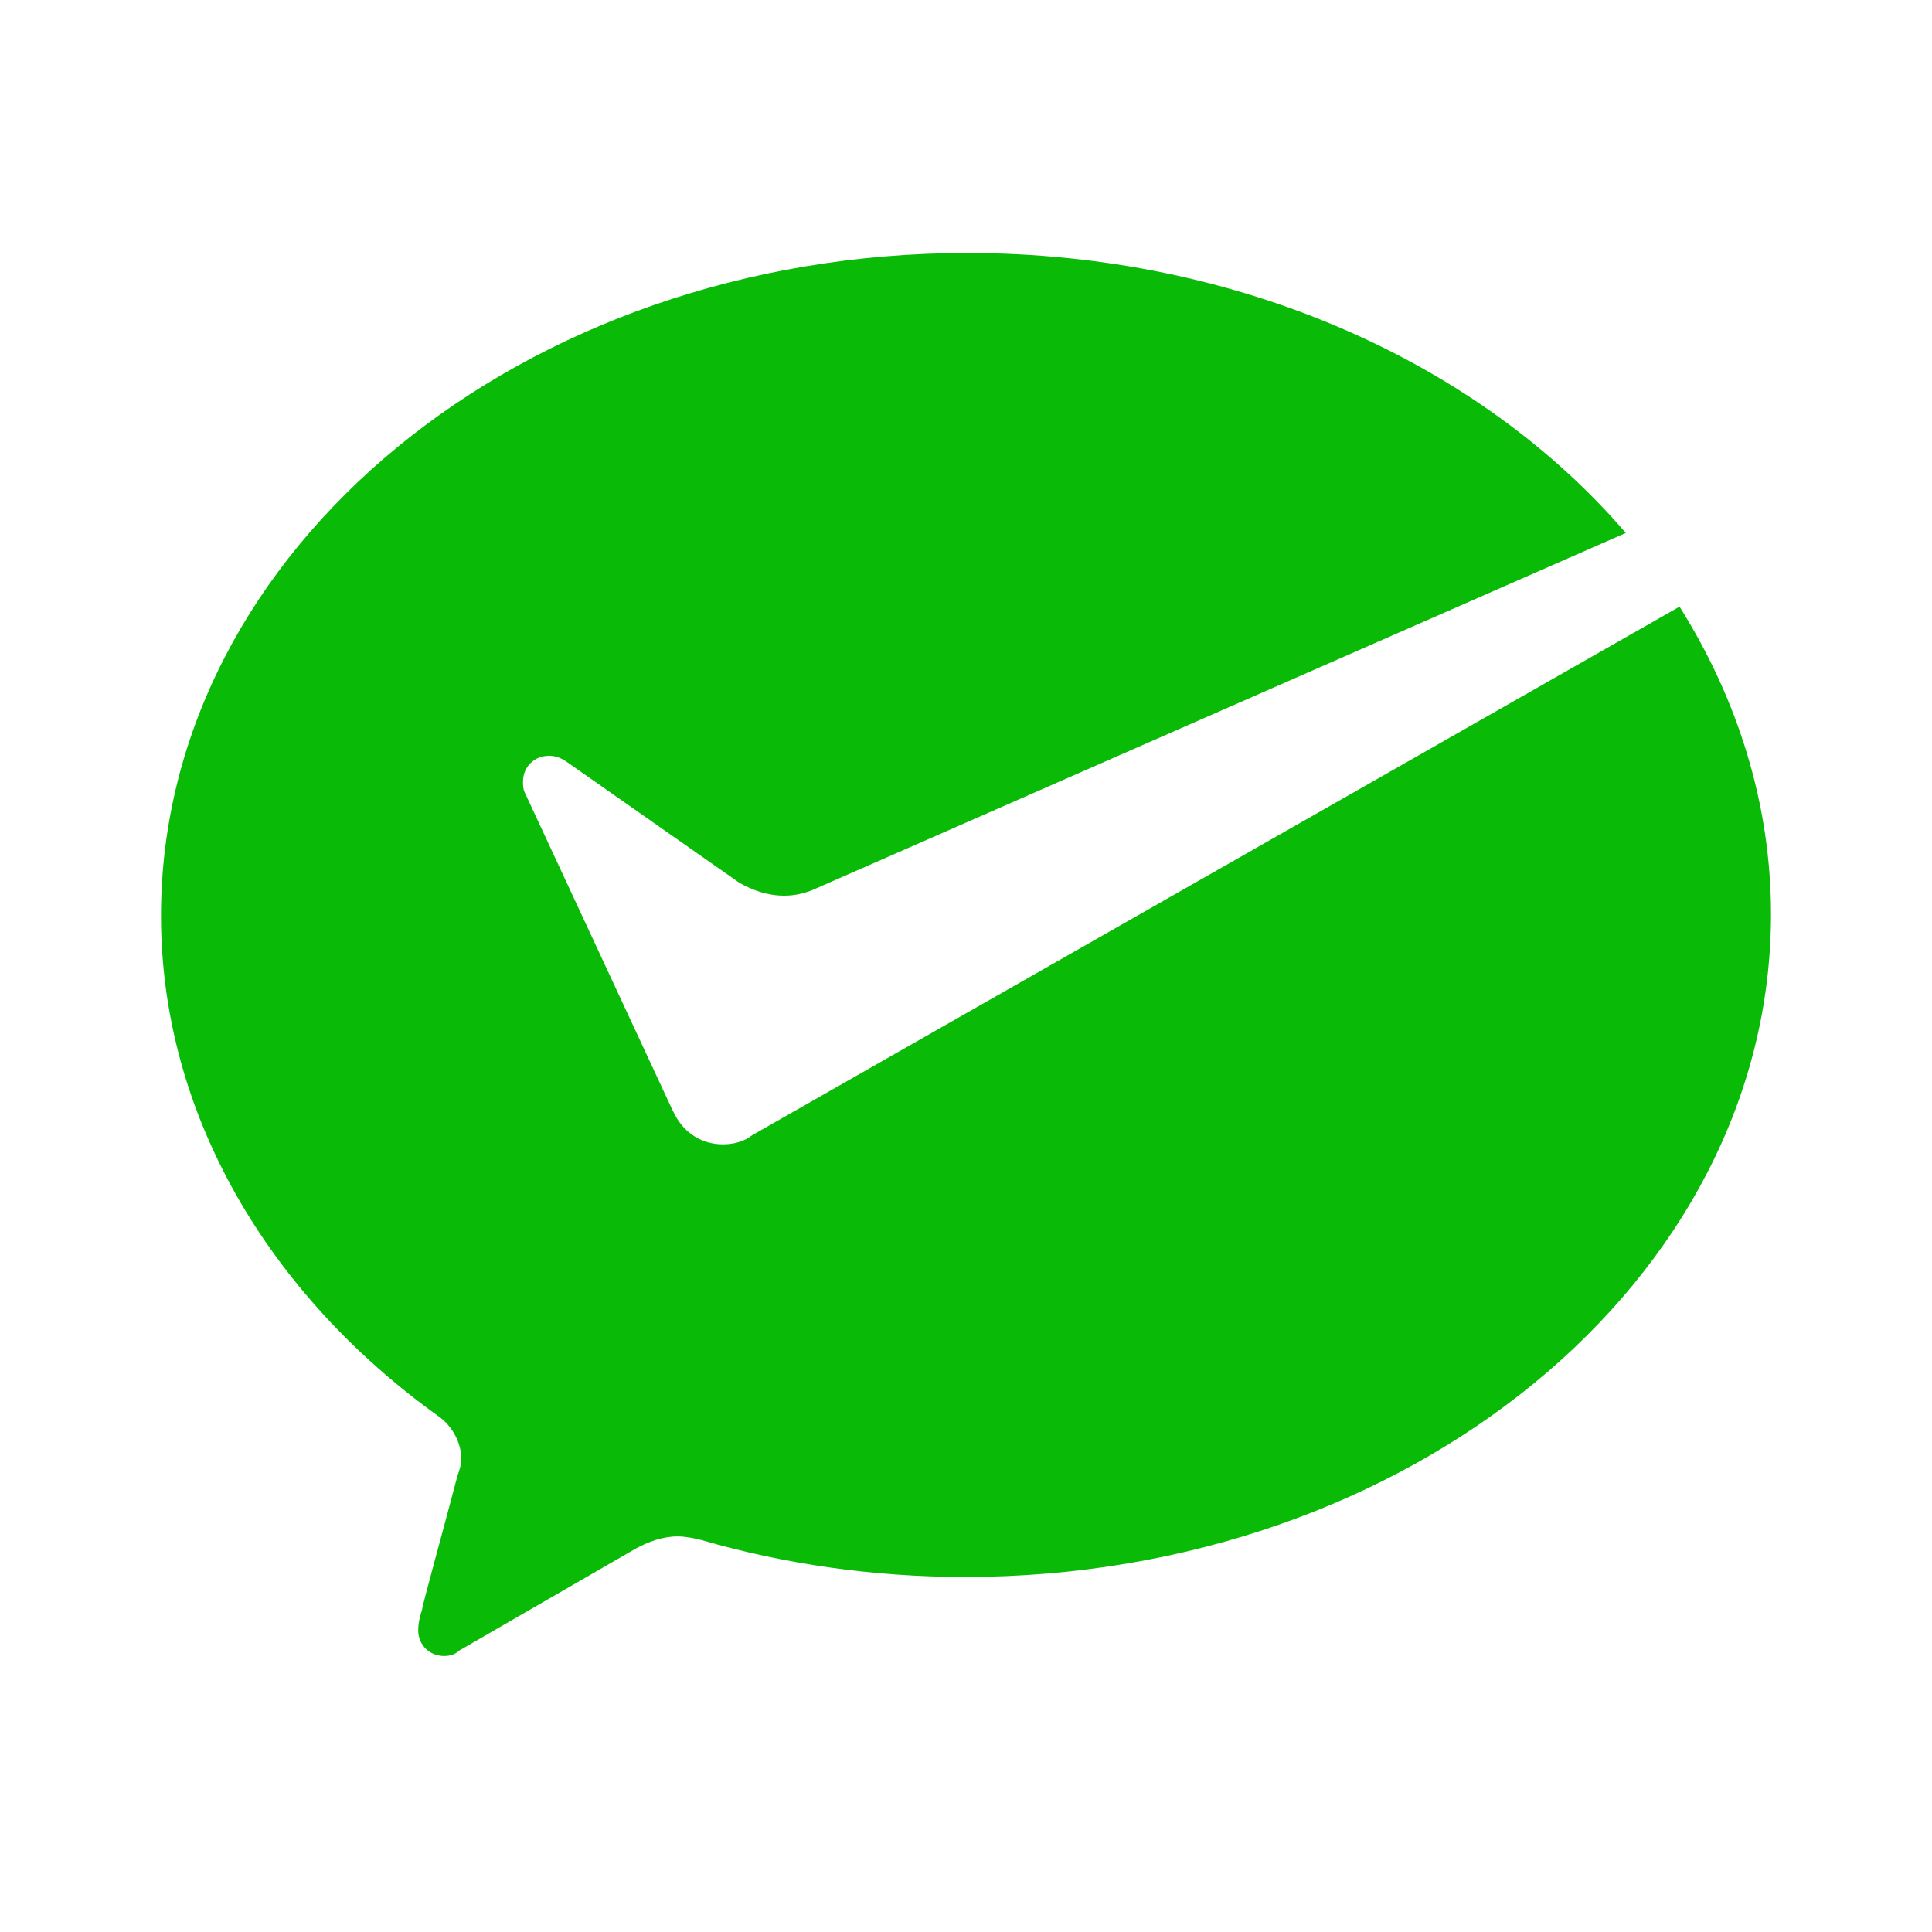
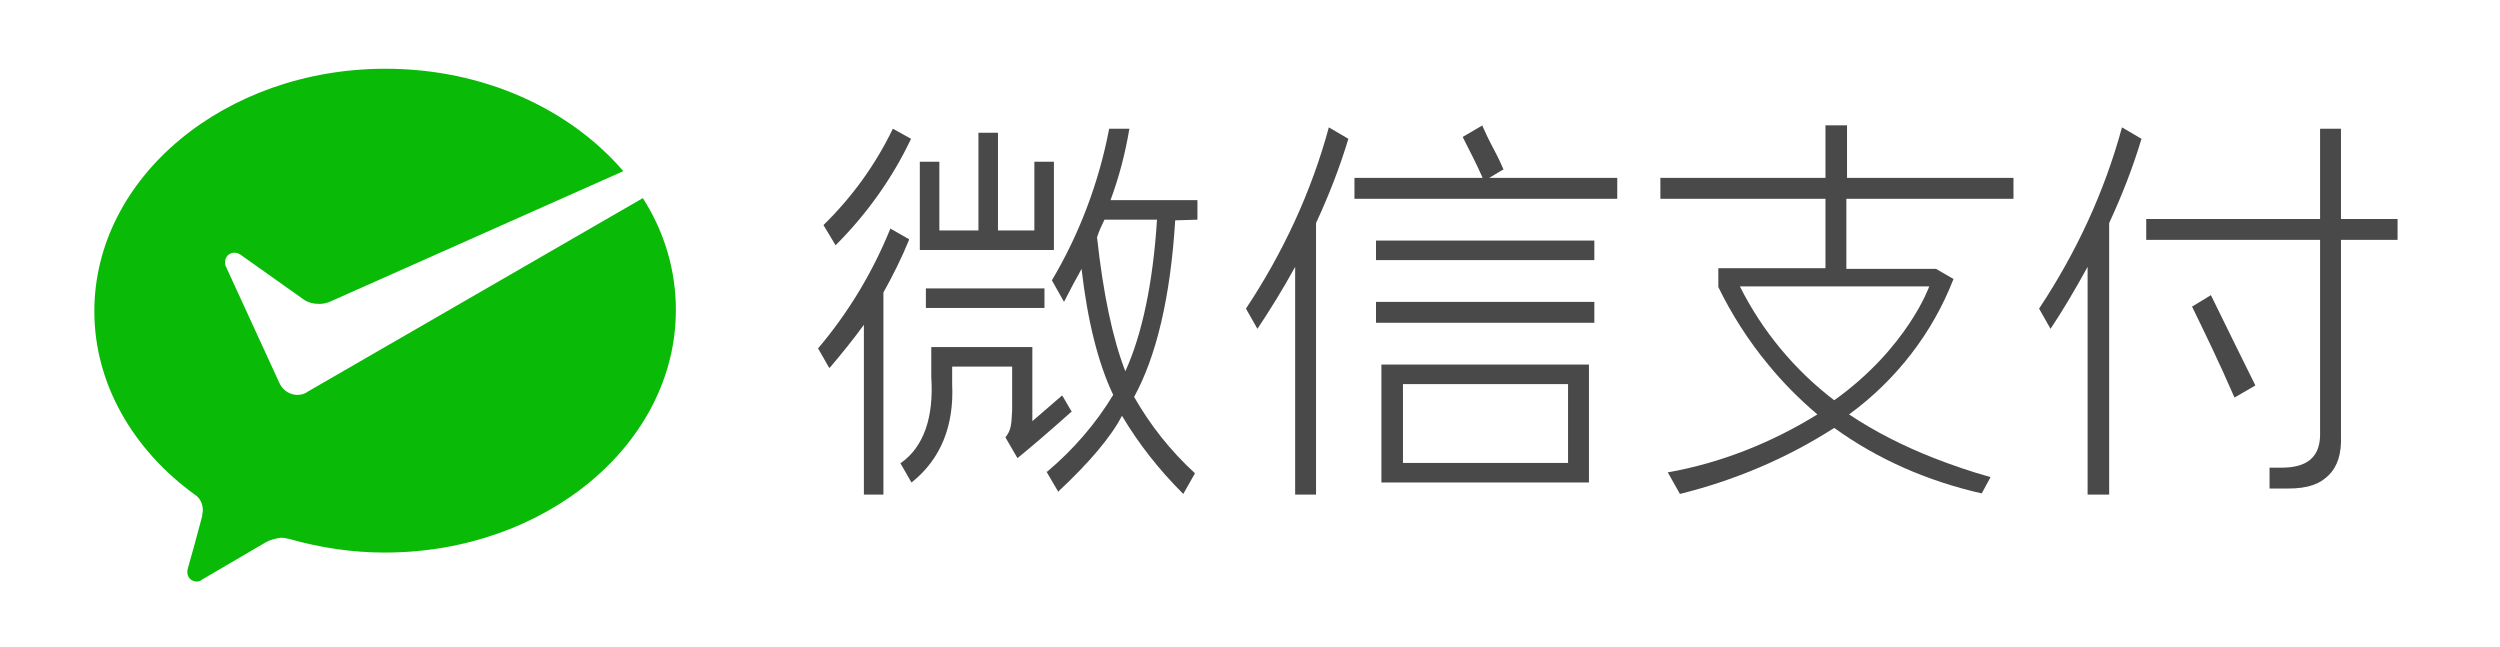
- <svg xmlns="http://www.w3.org/2000/svg" t="1617352131492" class="icon" viewBox="0 0 1024 1024" version="1.1" p-id="969" width="200" height="200">
-   <defs>
-     <style type="text/css" />
-   </defs>
-   <path d="M395.846 603.585c-3.921 1.98-7.936 2.925-12.81 2.925-10.9 0-19.791-5.85-24.764-14.625l-2.006-3.864-78.106-167.913c-0.956-1.98-0.956-3.865-0.956-5.845 0-7.83 5.928-13.68 13.863-13.68 2.965 0 5.928 0.944 8.893 2.924l91.965 64.43c6.884 3.864 14.82 6.79 23.708 6.79 4.972 0 9.85-0.945 14.822-2.926L861.71 282.479c-77.149-89.804-204.684-148.384-349.135-148.384-235.371 0-427.242 157.158-427.242 351.294 0 105.368 57.361 201.017 147.323 265.447 6.88 4.905 11.852 13.68 11.852 22.45 0 2.925-0.957 5.85-2.006 8.775-6.881 26.318-18.831 69.334-18.831 71.223-0.958 2.92-2.013 6.79-2.013 10.75 0 7.83 5.929 13.68 13.865 13.68 2.963 0 5.928-0.944 7.935-2.925l92.922-53.674c6.885-3.87 14.82-6.794 22.756-6.794 3.916 0 8.889 0.944 12.81 1.98 43.496 12.644 91.012 19.53 139.48 19.53 235.372 0 427.24-157.158 427.24-351.294 0-58.58-17.78-114.143-48.467-163.003l-491.39 280.07-2.963 1.98z" fill="#09BB07" p-id="970" />
+ <svg xmlns="http://www.w3.org/2000/svg" version="1.1" id="图层_1" x="0px" y="0px" viewBox="0 0 371 96" style="enable-background:new 0 0 371 96;" xml:space="preserve">
+   <style type="text/css">
+ 	.st0{fill:#09BB07;}
+ 	.st1{fill:#494949;}
+ </style>
+   <g id="图层_2_1_">
+     <g id="logo">
+       <path class="st0" d="M45.4,58.3c-0.4,0.2-0.8,0.3-1.3,0.3c-1,0-2-0.6-2.5-1.5l-0.2-0.4l-7.9-17.2c-0.1-0.2-0.1-0.4-0.1-0.6    c0-0.8,0.6-1.4,1.4-1.4c0.3,0,0.6,0.1,0.9,0.3l9.3,6.6c0.7,0.5,1.5,0.7,2.4,0.7c0.5,0,1-0.1,1.5-0.3l43.6-19.4    c-7.9-9.2-20.7-15.2-35.3-15.2c-23.8,0-43.2,16.1-43.2,36c0,10.8,5.8,20.6,14.9,27.2c0.8,0.5,1.2,1.4,1.2,2.3    c0,0.3-0.1,0.6-0.1,0.9c-0.7,2.7-1.9,7-2,7.3c-0.1,0.3-0.2,0.7-0.2,1c0,0.8,0.6,1.4,1.4,1.4c0,0,0,0,0,0c0.3,0,0.6-0.1,0.8-0.3    l9.4-5.5c0.7-0.4,1.5-0.6,2.3-0.7c0.4,0,0.9,0.1,1.3,0.2c4.6,1.3,9.3,2,14.1,2c23.8,0,43.2-16.1,43.2-36c0-5.9-1.7-11.6-4.9-16.6    L45.7,58.1L45.4,58.3z" />
+       <rect x="204.2" y="35.7" class="st1" width="32.4" height="2.9" />
+       <rect x="204.2" y="44.8" class="st1" width="32.4" height="3.1" />
+       <path class="st1" d="M235.8,71.6V54.1H205v17.5H235.8z M208.2,57h24.5v11.7h-24.5V57z" />
+       <path class="st1" d="M195.3,73.4V33.1c1.9-4.1,3.5-8.2,4.8-12.5l-2.9-1.7c-2.6,9.6-6.8,18.6-12.3,26.9l1.7,3    c1.8-2.7,3.8-5.9,5.6-9.2v33.8H195.3z" />
+       <path class="st1" d="M313,73.4V33.1c1.9-4.1,3.5-8.2,4.8-12.5l-2.9-1.7c-2.6,9.6-6.8,18.6-12.3,26.9l1.7,3    c1.8-2.7,3.7-5.9,5.5-9.2v33.8H313z" />
+       <path class="st1" d="M240,26.4h-19l2-1.2h0.1v-0.1c-0.2-0.5-0.8-1.8-1.5-3.1s-1.3-2.6-1.6-3.3v-0.1l-2.9,1.7v0.1    c1,2,1.9,3.7,2.7,5.5c0.1,0.2,0.2,0.4,0.2,0.5h-19v3.1h39V26.4z" />
+       <polygon class="st1" points="156.4,24 153.5,24 153.5,34.2 148.1,34.2 148.1,19.7 145.2,19.7 145.2,34.2 139.4,34.2 139.4,24     136.5,24 136.5,37.1 156.4,37.1   " />
+       <rect x="137.4" y="42.8" class="st1" width="17.6" height="2.9" />
+       <path class="st1" d="M141.3,57v-2.6h8.9v6.5c-0.1,2.3-0.2,3-1,4l0,0l1.8,3.1l0.1-0.1c1.6-1.3,4.2-3.5,7.9-6.8l0.1,0.1l-1.4-2.4    l-0.1-0.1l-4.4,3.8v-11h-15v4.4c0.4,6-1.1,10.4-4.5,12.8h-0.1l1.6,2.8l0.1,0.1l0.1-0.1C139.6,68.1,141.6,63.2,141.3,57z" />
+       <path class="st1" d="M122.2,33.4l1.8,3c4.6-4.6,8.4-9.9,11.2-15.8l-2.7-1.5C129.9,24.5,126.4,29.3,122.2,33.4z" />
+       <path class="st1" d="M121.4,51.7l1.6,2.8l0.1,0.1l0.1-0.1c1.7-2,3.4-4.1,5-6.3v25.2h2.9v-30c1.4-2.5,2.7-5.1,3.8-7.8v-0.1    l-2.8-1.6V34C129.5,40.4,125.9,46.4,121.4,51.7L121.4,51.7z" />
+       <path class="st1" d="M177.7,32.6v-2.9h-12.9c1.3-3.5,2.2-7,2.8-10.6h-3c-1.5,7.9-4.4,15.6-8.5,22.5l1.8,3.2l1.4-2.7    c0.5-0.9,0.9-1.6,1.2-2.2c0.9,7.8,2.5,14.1,4.7,18.7c-2.6,4.3-5.9,8.1-9.8,11.4h-0.1l1.7,2.9v0.1l0.1-0.1    c4.6-4.3,7.8-8.1,9.4-11.2c2.5,4.2,5.5,8,9,11.5l0.1,0.1l1.7-3v-0.1l0,0c-3.6-3.3-6.6-7.1-9-11.3c3.3-6,5.4-14.8,6.1-26.2    L177.7,32.6z M167,55.1c-1.9-4.9-3.3-11.6-4.2-19.9c0.3-0.9,0.7-1.8,1.1-2.6h7.8C171.1,42,169.5,49.6,167,55.1z" />
+       <path class="st1" d="M298.8,29.5v-3.1h-24.7v-7.8h-3.2v7.8h-24.5v3.1h24.5v10.3H255v2.8c2,4.1,4.5,8,7.4,11.5    c2.2,2.7,4.7,5.2,7.3,7.4c-6.8,4.2-14.3,7.2-22.2,8.6l1.8,3.2c8.1-2,15.9-5.3,22.9-9.8c6.5,4.7,13.9,7.9,21.8,9.7h0.1l1.3-2.4    c-2.9-0.8-5.8-1.8-8.6-2.9c-4.3-1.7-8.5-3.8-12.4-6.4c7-5.1,12.4-12.1,15.5-20.1l-2.6-1.5h-13.3V29.5H298.8z M286.3,42.5    c0,0-3.2,9.1-14.1,16.9c-5.9-4.5-10.7-10.3-14-16.9H286.3z" />
+       <path class="st1" d="M338.6,69.4h-1.8v3.1h2.7c3.1,0,4.8-0.7,6.1-2s1.9-3.2,1.8-5.8V35.6h8.4v-3.1h-8.4V19.1h-3.1v13.4h-25.8v3.1    h25.8v29.1C344.2,67.9,342.3,69.4,338.6,69.4z" />
+       <path class="st1" d="M331.6,59l3.1-1.8c-1.7-3.4-3.9-7.9-6.6-13.4l-2.8,1.7C327.1,49.2,329.3,53.7,331.6,59z" />
+     </g>
+   </g>
</svg>
